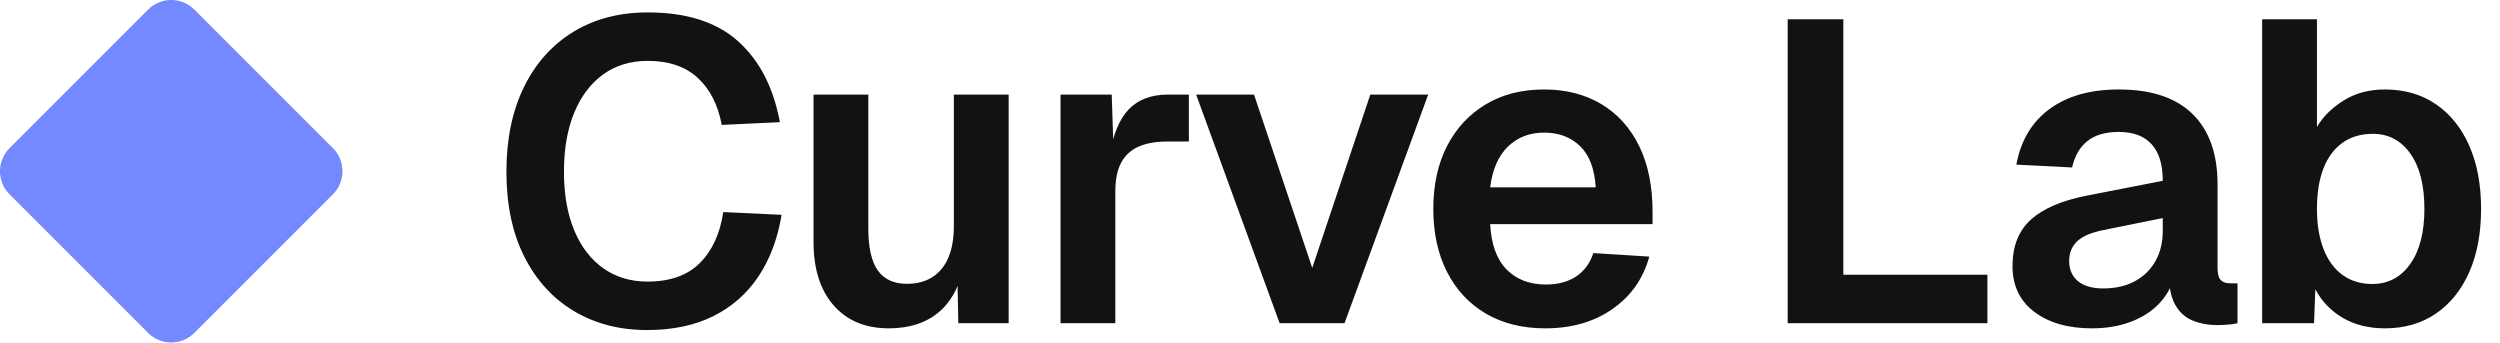
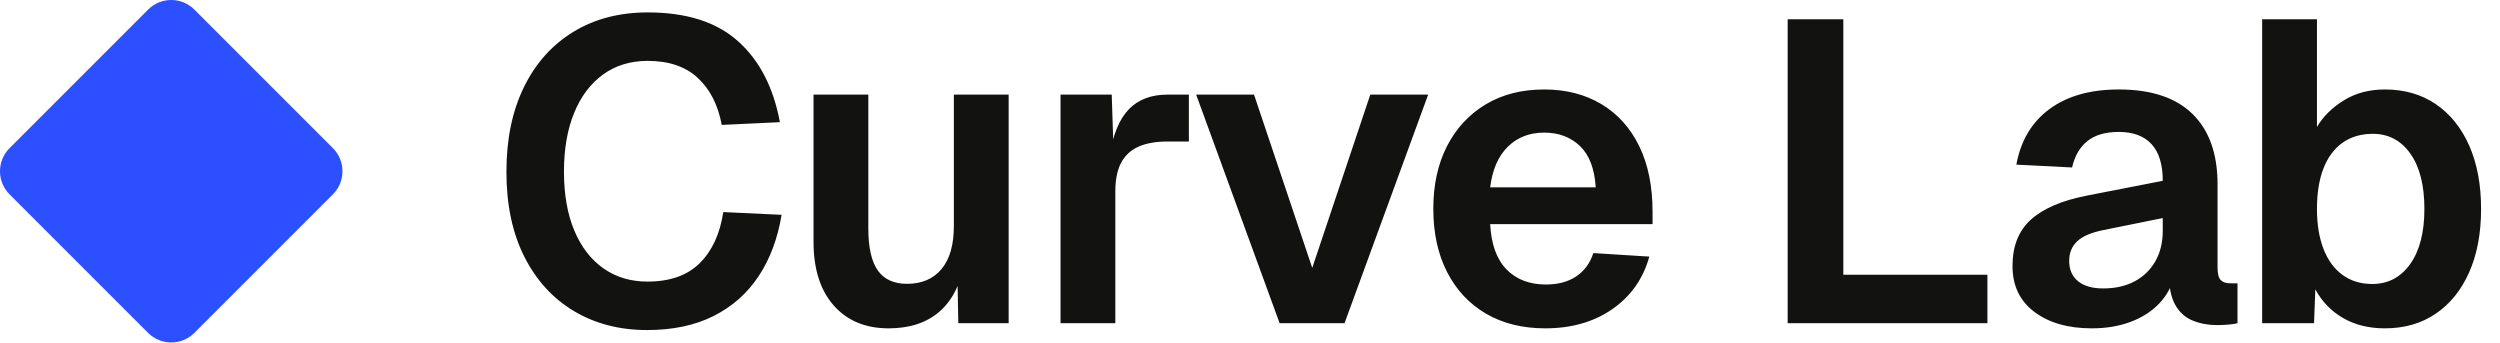
<svg xmlns="http://www.w3.org/2000/svg" viewBox="0 0 584 80" width="584" height="80">
-   <rect x="9.48" y="9.48" width="61.04" height="61.04" rx="7.63" transform="rotate(45 40.00 40.00)" fill="#7389FF" />
+   <rect x="9.48" y="9.48" width="61.04" height="61.04" rx="7.63" transform="rotate(45 40.00 40.00)" fill="#2C50FF" />
  <path transform="translate(114.00 75.50) scale(0.1)" d="M371.6 16.0Q275 16.0 200.8 -28.3Q126.6 -72.6 84.8 -155.4Q43 -238.2 43 -354.0Q43 -467.8 83.8 -551.3Q124.6 -634.8 199 -680.4Q273.4 -726.0 373.201 -726.0Q509.001 -726.0 584.201 -658.6Q659.401 -591.2 681.802 -469.599L545.999 -463.199Q532.999 -533.199 489.999 -572.998Q447 -612.798 373.201 -612.798Q312.801 -612.798 268.901 -581.098Q225.002 -549.399 201.202 -491.299Q177.403 -433.199 177.403 -354.0Q177.403 -274.001 201.602 -216.401Q225.802 -158.801 269.702 -128.002Q313.601 -97.202 372.401 -97.202Q451.4 -97.202 494.799 -140.501Q538.199 -183.801 549.599 -259.601L685.801 -253.201Q672.001 -169.8 632.001 -109.6Q592.001 -49.4 526.701 -16.7Q461.401 16.0 371.6 16.0Z M936 12.0Q854.599 12.0 807.499 -41.5Q760.399 -95.0 760.399 -190.2V-534H888.402V-221.601Q888.402 -154.601 910.502 -123.302Q932.601 -92.002 978.801 -92.002Q1030.6 -92.002 1059.4 -126.501Q1088.199 -161.001 1088.199 -226.801V-534H1216.202V0.0H1098.6L1095.799 -146.601L1112.4 -141.601Q1099.6 -66.2 1054.6 -27.1Q1009.6 12.0 936 12.0Z M1337.399 0.0V-534H1457.002L1461.802 -385.599L1451.402 -388.199Q1463.402 -465 1496.702 -499.5Q1530.002 -534 1587.602 -534H1637.202V-424.398H1587.402Q1546.202 -424.398 1519.302 -412.299Q1492.402 -400.199 1478.902 -374.699Q1465.402 -349.199 1465.402 -307.599V0.0Z M1849.2 0.0 1654.2 -534H1789.403L1925.401 -129.203L2061 -534H2196.203L2000.803 0.0Z M2469.601 12.0Q2389.801 12.0 2331.1 -22.4Q2272.4 -56.8 2240.3 -119.7Q2208.2 -182.6 2208.2 -267Q2208.2 -351.4 2240.3 -413.8Q2272.4 -476.2 2330.5 -511.1Q2388.601 -546 2467.201 -546Q2543.401 -546 2600.602 -511.9Q2657.802 -477.8 2689.102 -413.8Q2720.402 -349.8 2720.402 -260V-231.4H2341.002Q2344.802 -160.8 2379.302 -125.601Q2413.802 -90.401 2471.201 -90.401Q2514 -90.401 2542.3 -109.501Q2570.6 -128.601 2582 -163.8L2712.802 -155.6Q2691.402 -78.2 2626.702 -33.1Q2562.001 12.0 2469.601 12.0ZM2341.002 -317.4H2587.6Q2583.6 -382.4 2550.9 -413.799Q2518.2 -445.199 2467.201 -445.199Q2415.802 -445.199 2382.302 -412.299Q2348.802 -379.4 2341.002 -317.4Z M3035.999 0.0V-710.0H3166.002V-40.4L3095.4 -113.202H3502.601V0.0Z M3746.6 12.0Q3663.4 12.0 3612.3 -26.4Q3561.2 -64.8 3561.2 -133.6Q3561.2 -203.2 3604.2 -242Q3647.2 -280.8 3734.6 -298L3912.199 -332.6Q3912.199 -389.6 3886.1 -418.199Q3860 -446.799 3809.401 -446.799Q3762.801 -446.799 3736.202 -425.499Q3709.602 -404.199 3700.402 -363.8L3570.2 -370.4Q3585.6 -454.6 3647.7 -500.3Q3709.8 -546 3809.401 -546Q3923.402 -546 3981.802 -488.7Q4040.202 -431.4 4040.202 -324.4V-129.801Q4040.202 -108.601 4047.502 -100.901Q4054.802 -93.201 4069.802 -93.201H4086.802V0.0Q4080.802 1.8 4067.402 3.1Q4054.001 4.4 4040.401 4.4Q4007.201 4.4 3981.301 -6.5Q3955.401 -17.4 3941.001 -43.5Q3926.6 -69.6 3926.6 -115.6L3938.2 -108.0Q3929.6 -72.8 3903.4 -45.5Q3877.2 -18.2 3837 -3.1Q3796.8 12.0 3746.6 12.0ZM3773.001 -81.201Q3815.601 -81.201 3846.7 -97.901Q3877.8 -114.601 3895 -144.9Q3912.199 -175.2 3912.199 -215.6V-245.599L3773.802 -217.6Q3731.402 -209.2 3712.502 -191.5Q3693.602 -173.8 3693.602 -145.6Q3693.602 -115.001 3714.302 -98.101Q3735.002 -81.201 3773.001 -81.201Z M4431.002 12.0Q4375.202 12.0 4333.402 -12.1Q4291.602 -36.2 4268.602 -79.2L4265.602 0.0H4144.399V-710.0H4272.402V-458.4Q4293.602 -494.6 4334.802 -520.3Q4376.002 -546 4431.002 -546Q4499.802 -546 4550.202 -511.6Q4600.602 -477.2 4628.202 -414.6Q4655.802 -352 4655.802 -267Q4655.802 -182 4628.202 -119.4Q4600.602 -56.8 4550.202 -22.4Q4499.802 12.0 4431.002 12.0ZM4401.601 -91.601Q4457 -91.601 4490.2 -138.201Q4523.399 -184.801 4523.399 -267Q4523.399 -349.8 4490.6 -396.099Q4457.8 -442.399 4402.801 -442.399Q4361.801 -442.399 4332.401 -421.699Q4303.002 -400.999 4287.702 -361.799Q4272.402 -322.6 4272.402 -267Q4272.402 -213 4287.702 -173.501Q4303.002 -134.001 4332.101 -112.801Q4361.201 -91.601 4401.601 -91.601Z" fill="#121211" />
</svg>
